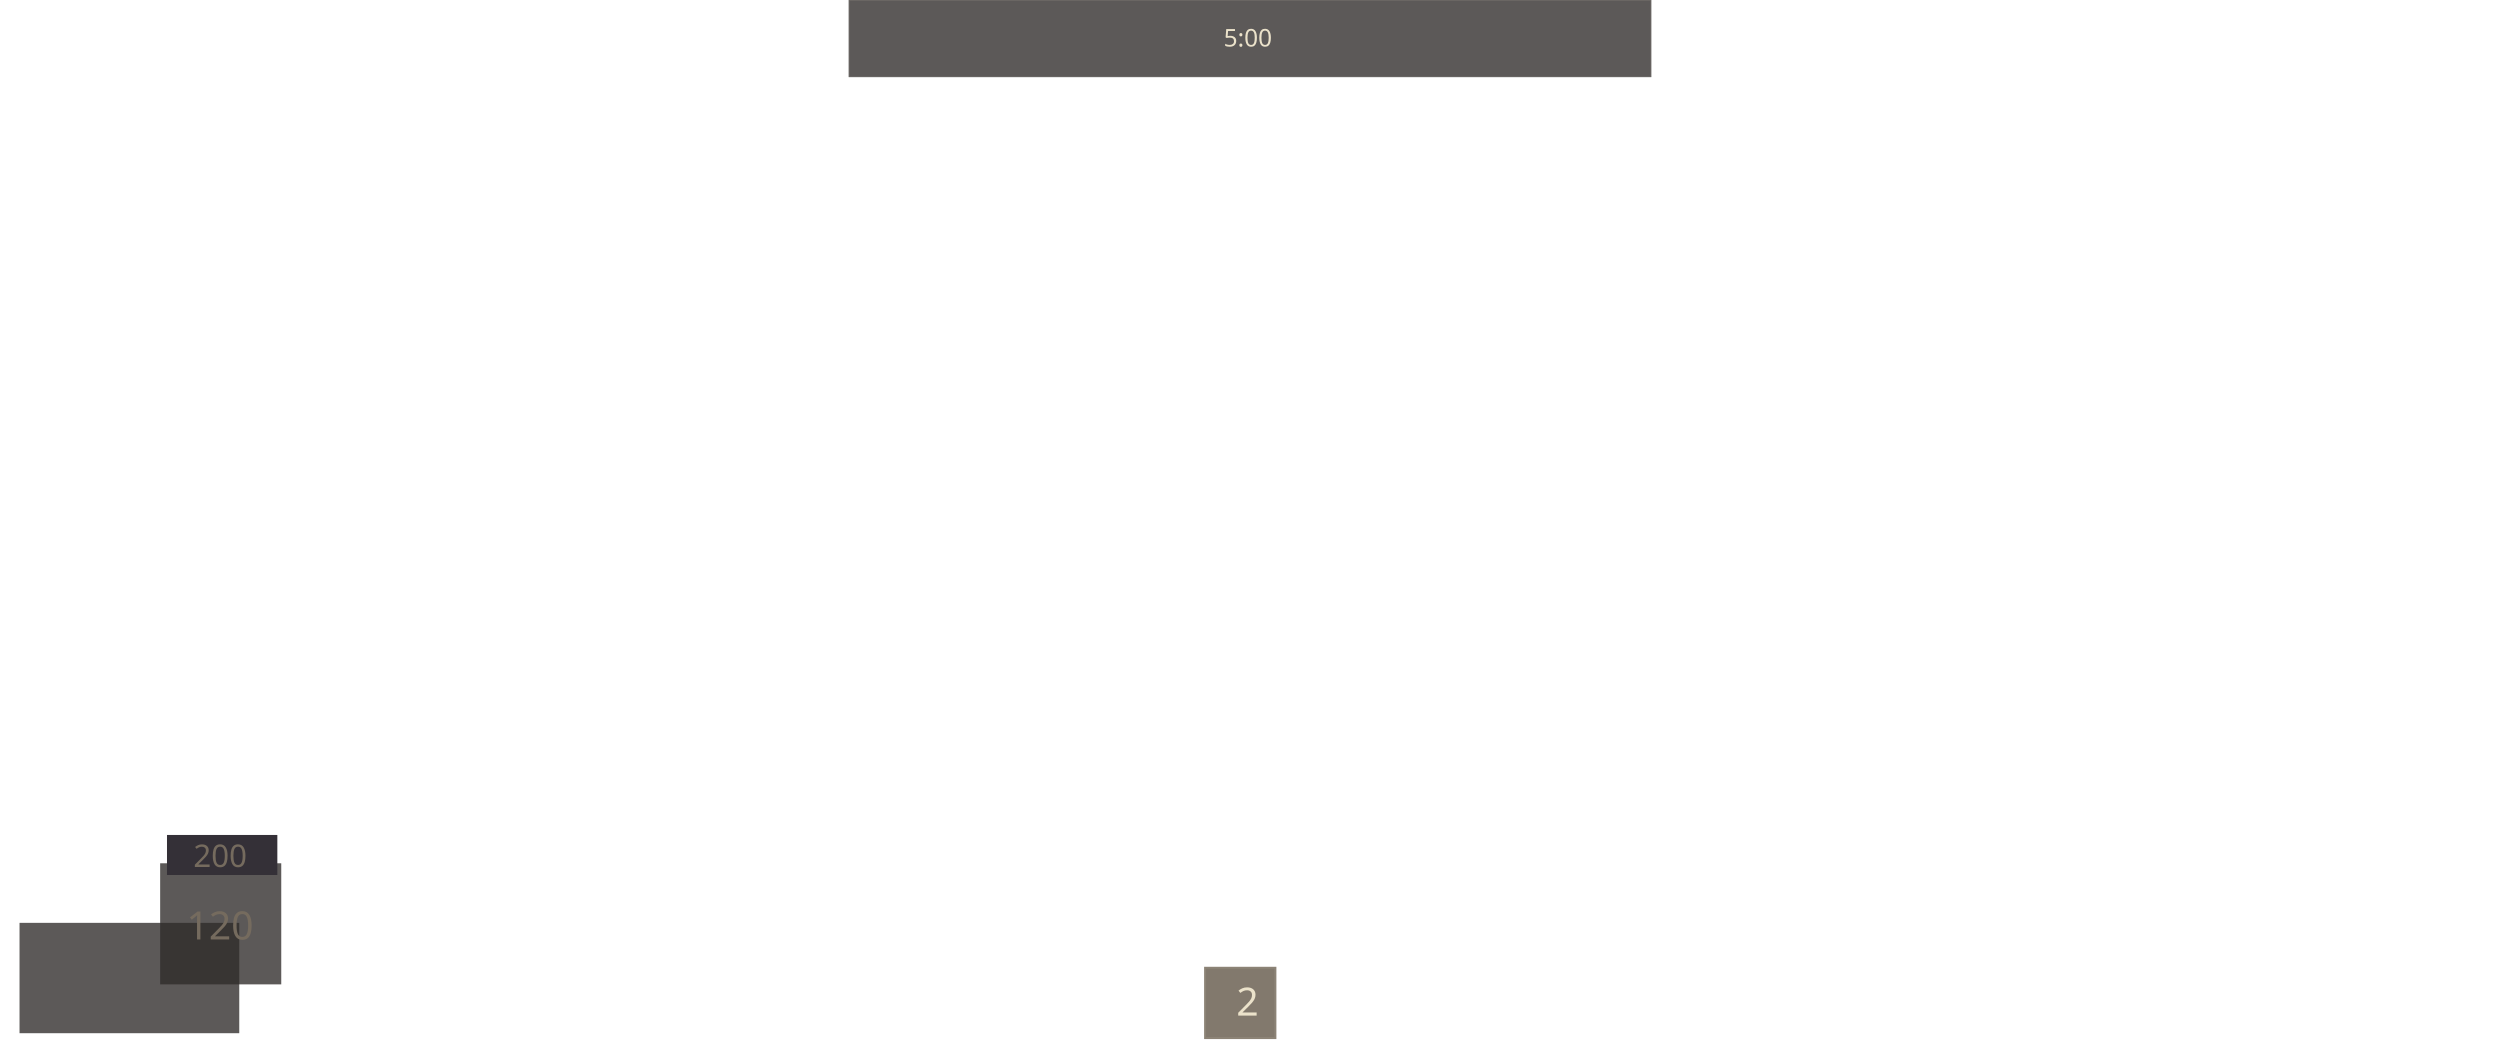
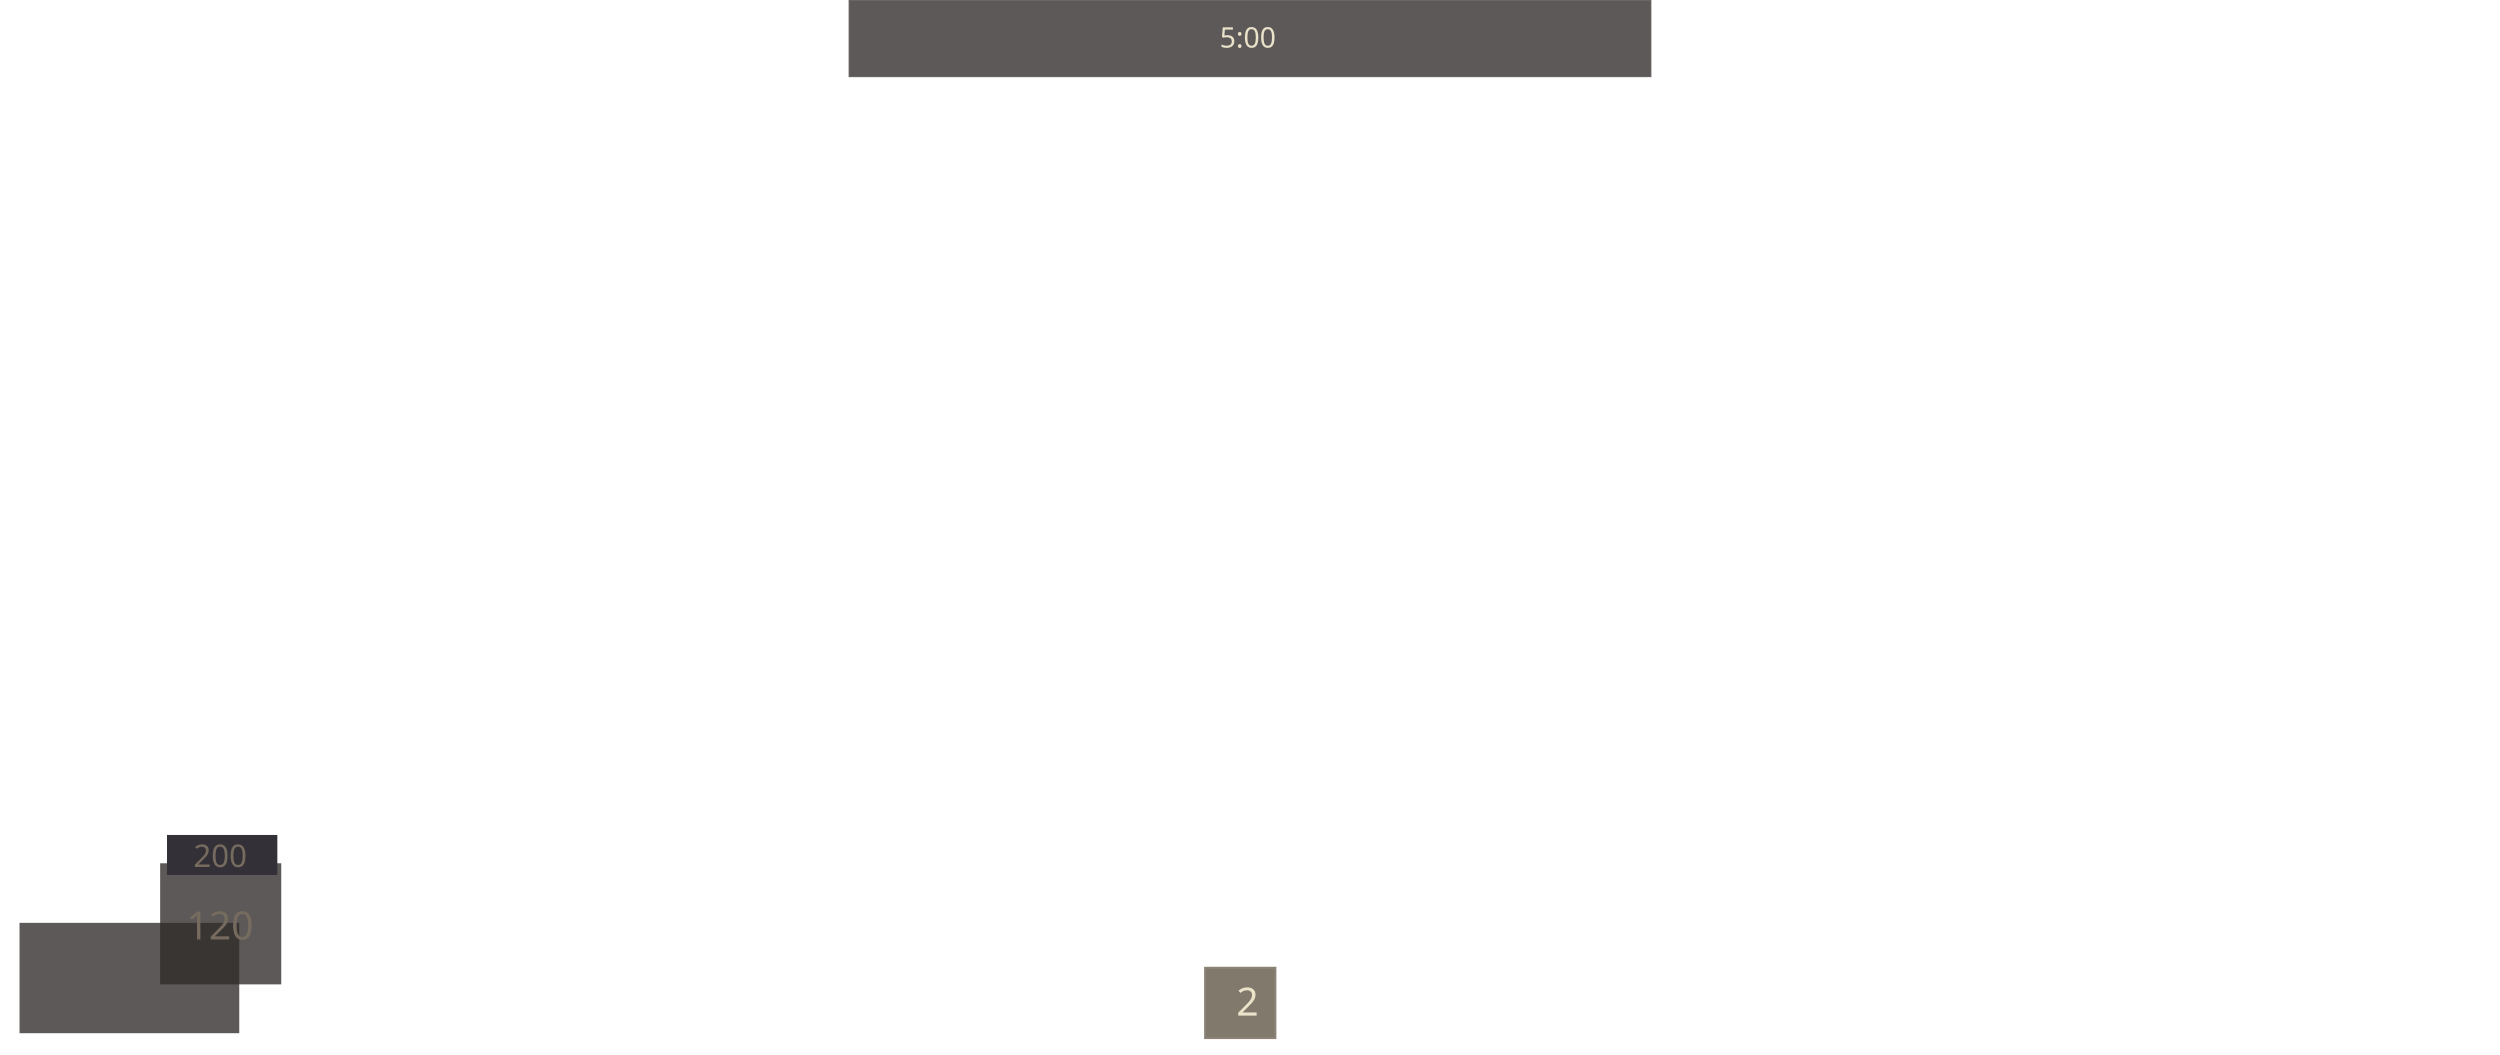
<svg xmlns="http://www.w3.org/2000/svg" width="2560" height="1080" viewBox="0 0 2560 1080" data-scale="1">
  <rect x="20" y="945" width="225" height="113" fill="#2e2b2a" fill-opacity="0.78" data-e="2" />
  <rect x="164" y="884" width="124" height="124" fill="#2e2b2a" fill-opacity="0.78" data-e="3" />
  <rect x="171" y="855" width="113" height="41" fill="#343037" data-e="4" />
  <text x="191" y="962" font-family="TF2 Secondary" font-size="40" font-weight="500" fill="#756b5e" xml:space="preserve" data-e="5">120</text>
  <text x="198" y="887.8" font-family="TF2 Secondary" font-size="32" font-weight="500" fill="#756b5e" xml:space="preserve" data-e="6">200</text>
  <rect x="869" y="0" width="822" height="79" fill="#2e2b2a" fill-opacity="0.78" data-e="8" />
  <rect x="869.5" y="0.5" width="821" height="78" fill="none" stroke="#ebe2ca" stroke-opacity="0.1" stroke-width="1" data-e="8" />
-   <text x="1253" y="47.62" font-family="TF2 Secondary" font-size="25" font-weight="500" fill="#ebe2ca" xml:space="preserve" data-e="11">5:00</text>
+   <text x="1249" y="48.72" font-family="TF2 Secondary" font-size="29" font-weight="500" fill="#ebe2ca" xml:space="preserve" data-e="11">5:00</text>
  <rect x="1233" y="990" width="74" height="74" fill="#756b5e" fill-opacity="0.9" data-e="17" />
  <rect x="1234" y="991" width="72" height="72" fill="none" stroke="#ebe2ca" stroke-opacity="0.1" stroke-width="2" data-e="17" />
  <text x="1266" y="1040" font-family="TF2 Secondary" font-size="40" font-weight="500" fill="#ebe2ca" xml:space="preserve" data-e="19">2</text>
</svg>
